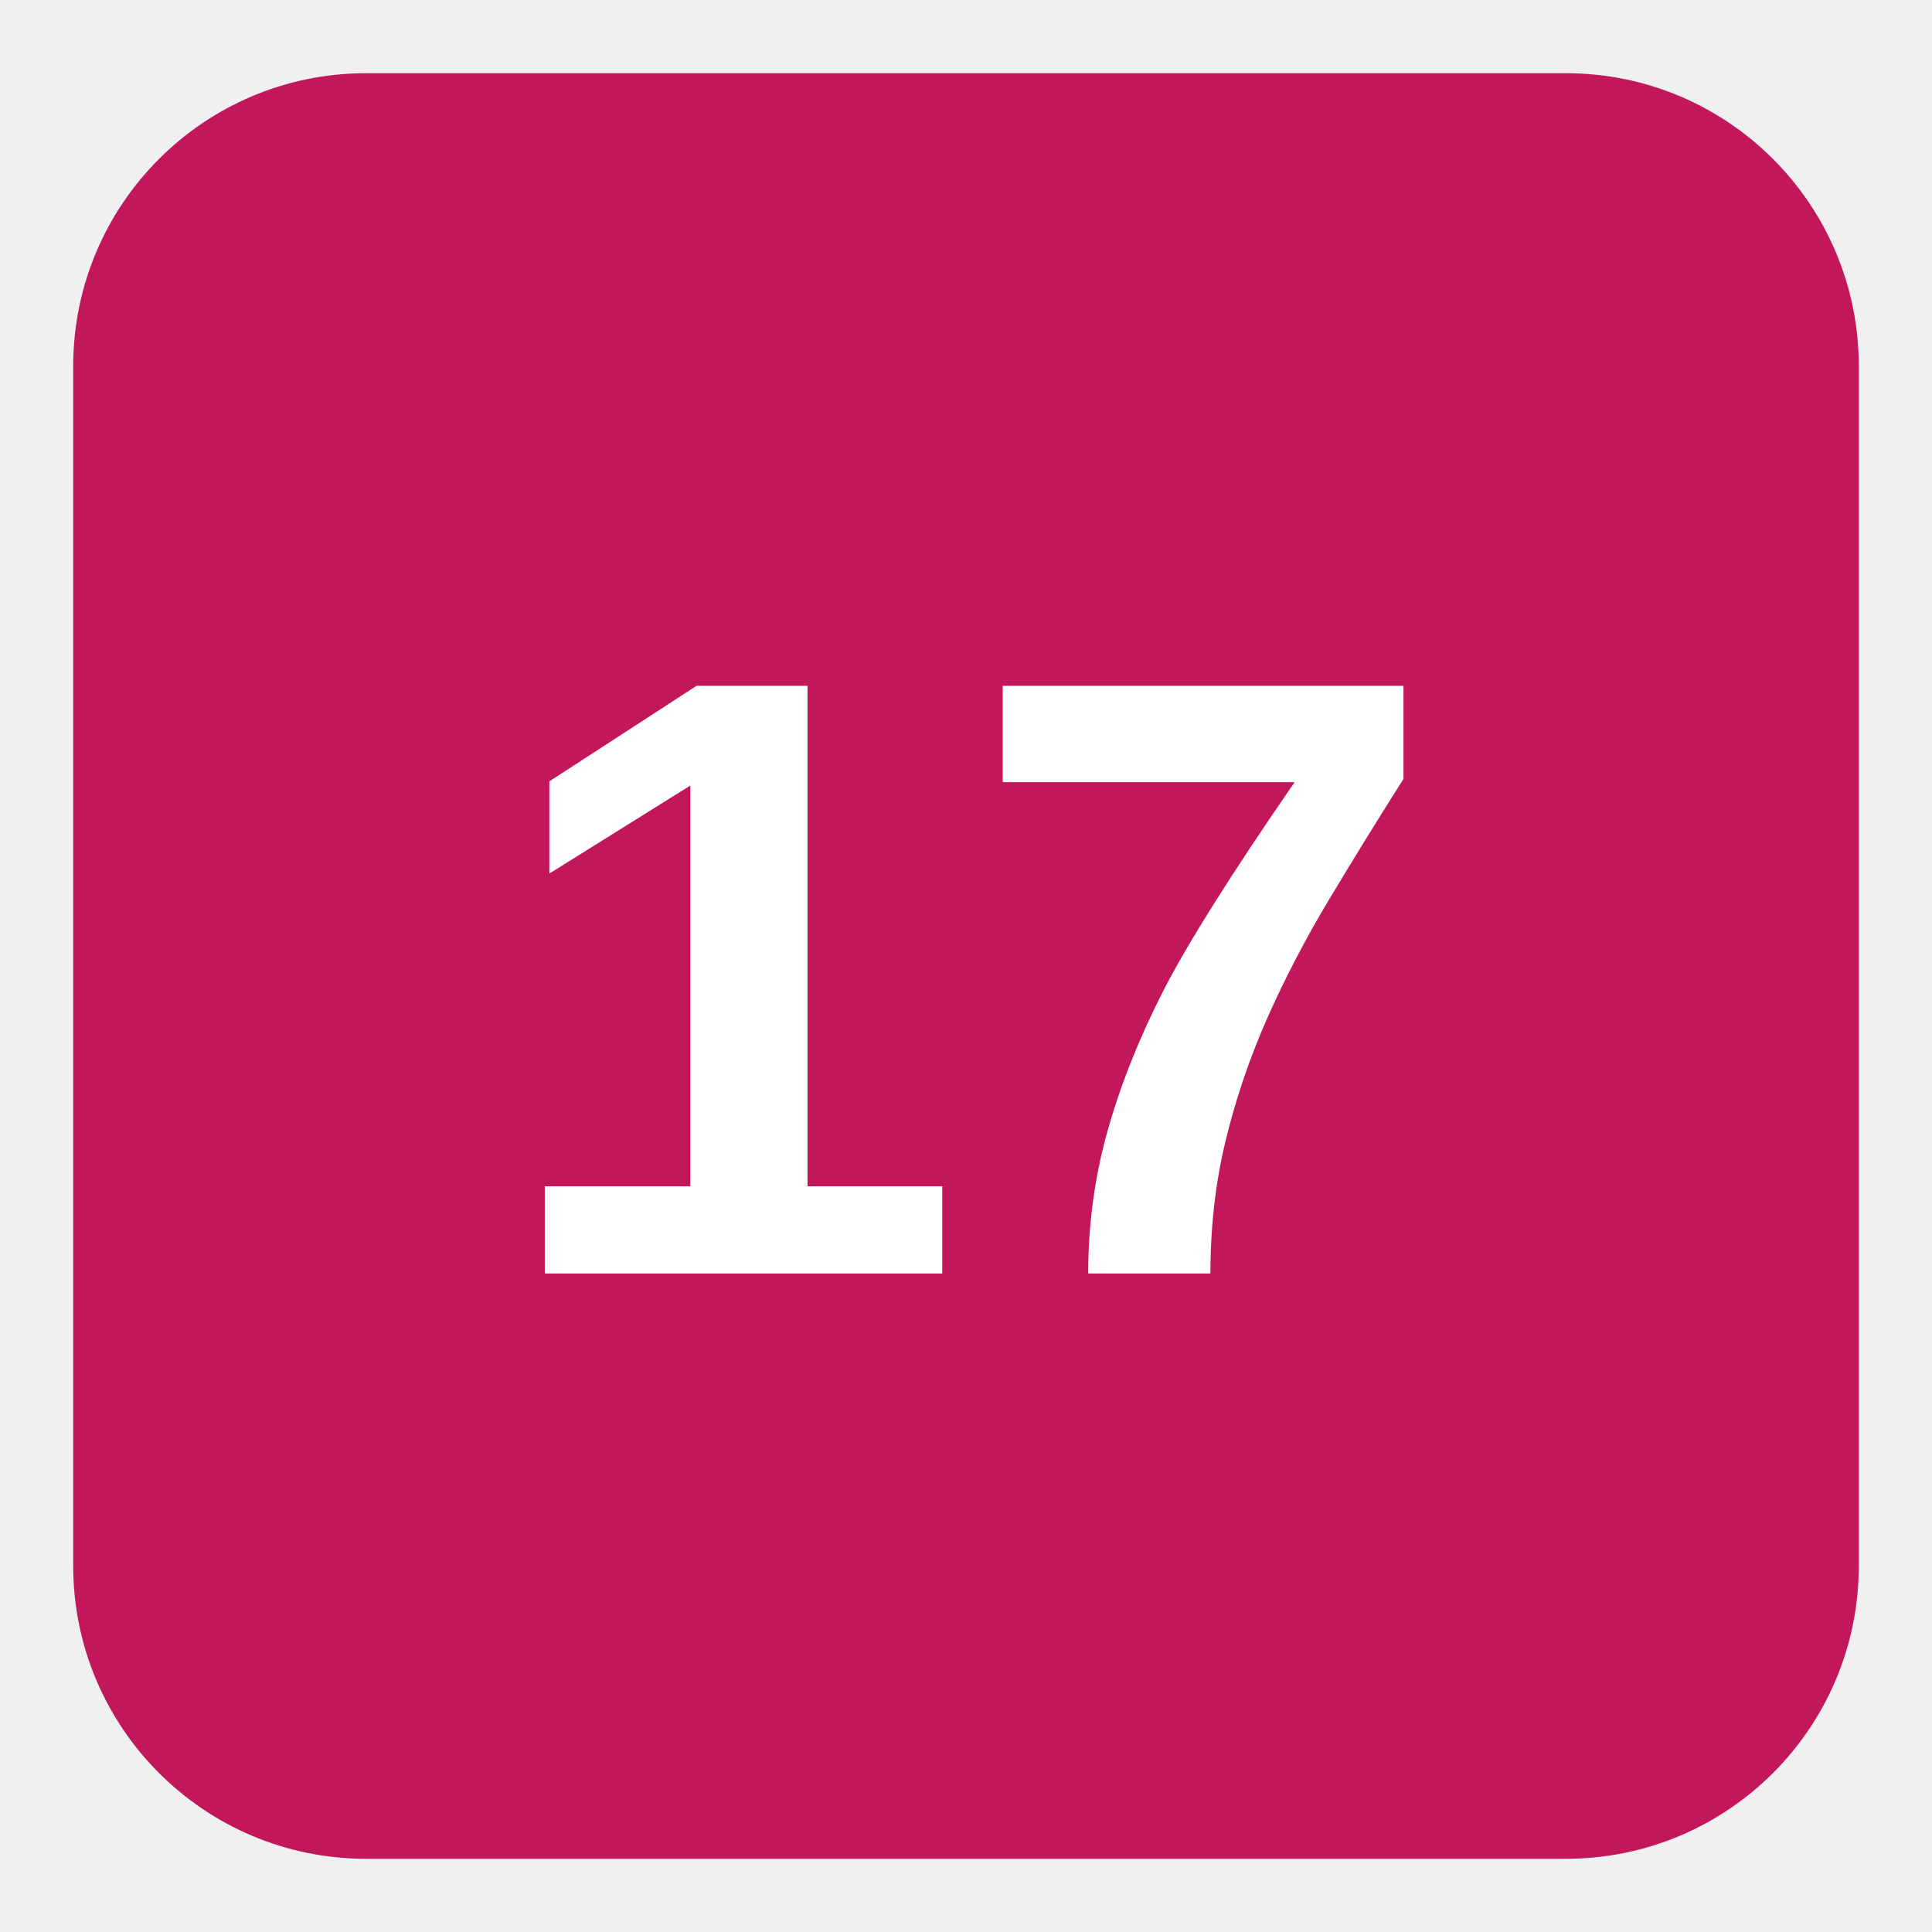
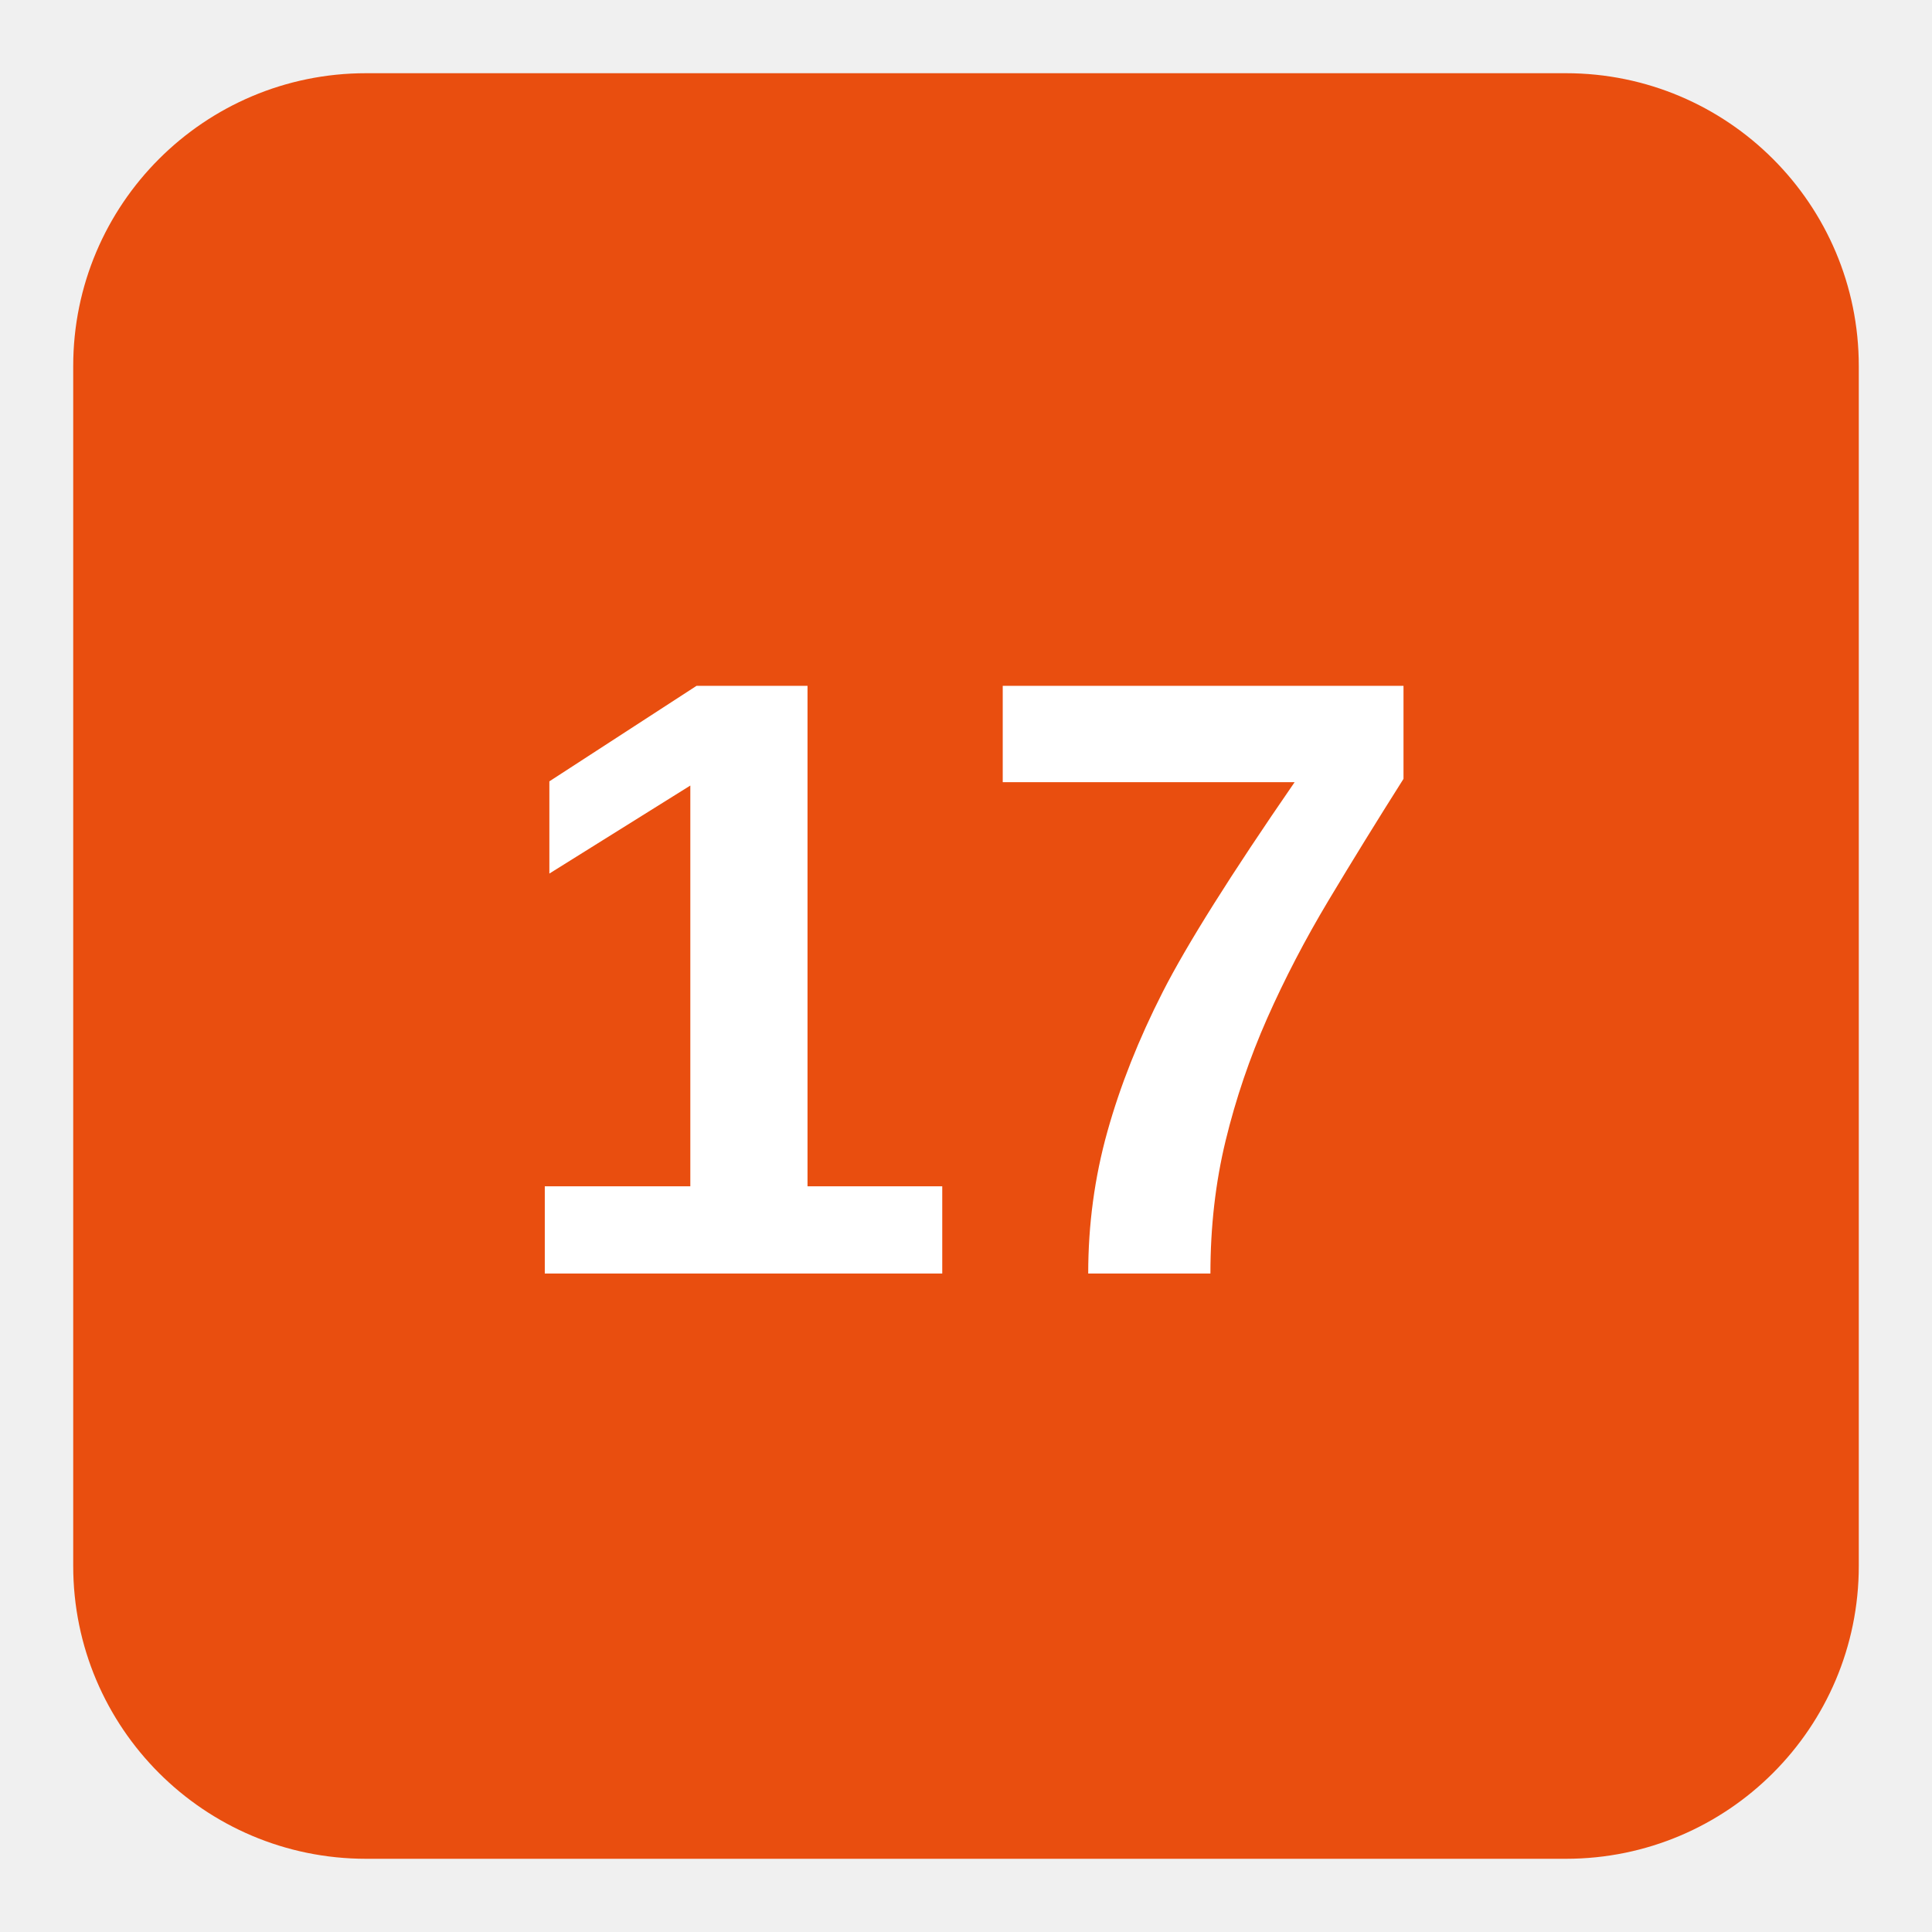
<svg xmlns="http://www.w3.org/2000/svg" width="475" height="475" viewBox="0 0 475 475">
-   <rect x="18" y="18" width="439" height="439" rx="72" fill="#C2185B" />
+   <rect x="18" y="18" width="439" height="439" rx="72" fill="#E94E0F" />
  <text x="237.5" y="313.1" text-anchor="middle" font-family="Arial, Helvetica, sans-serif" font-size="210" font-weight="700" fill="#FFFFFF">17</text>
</svg>
